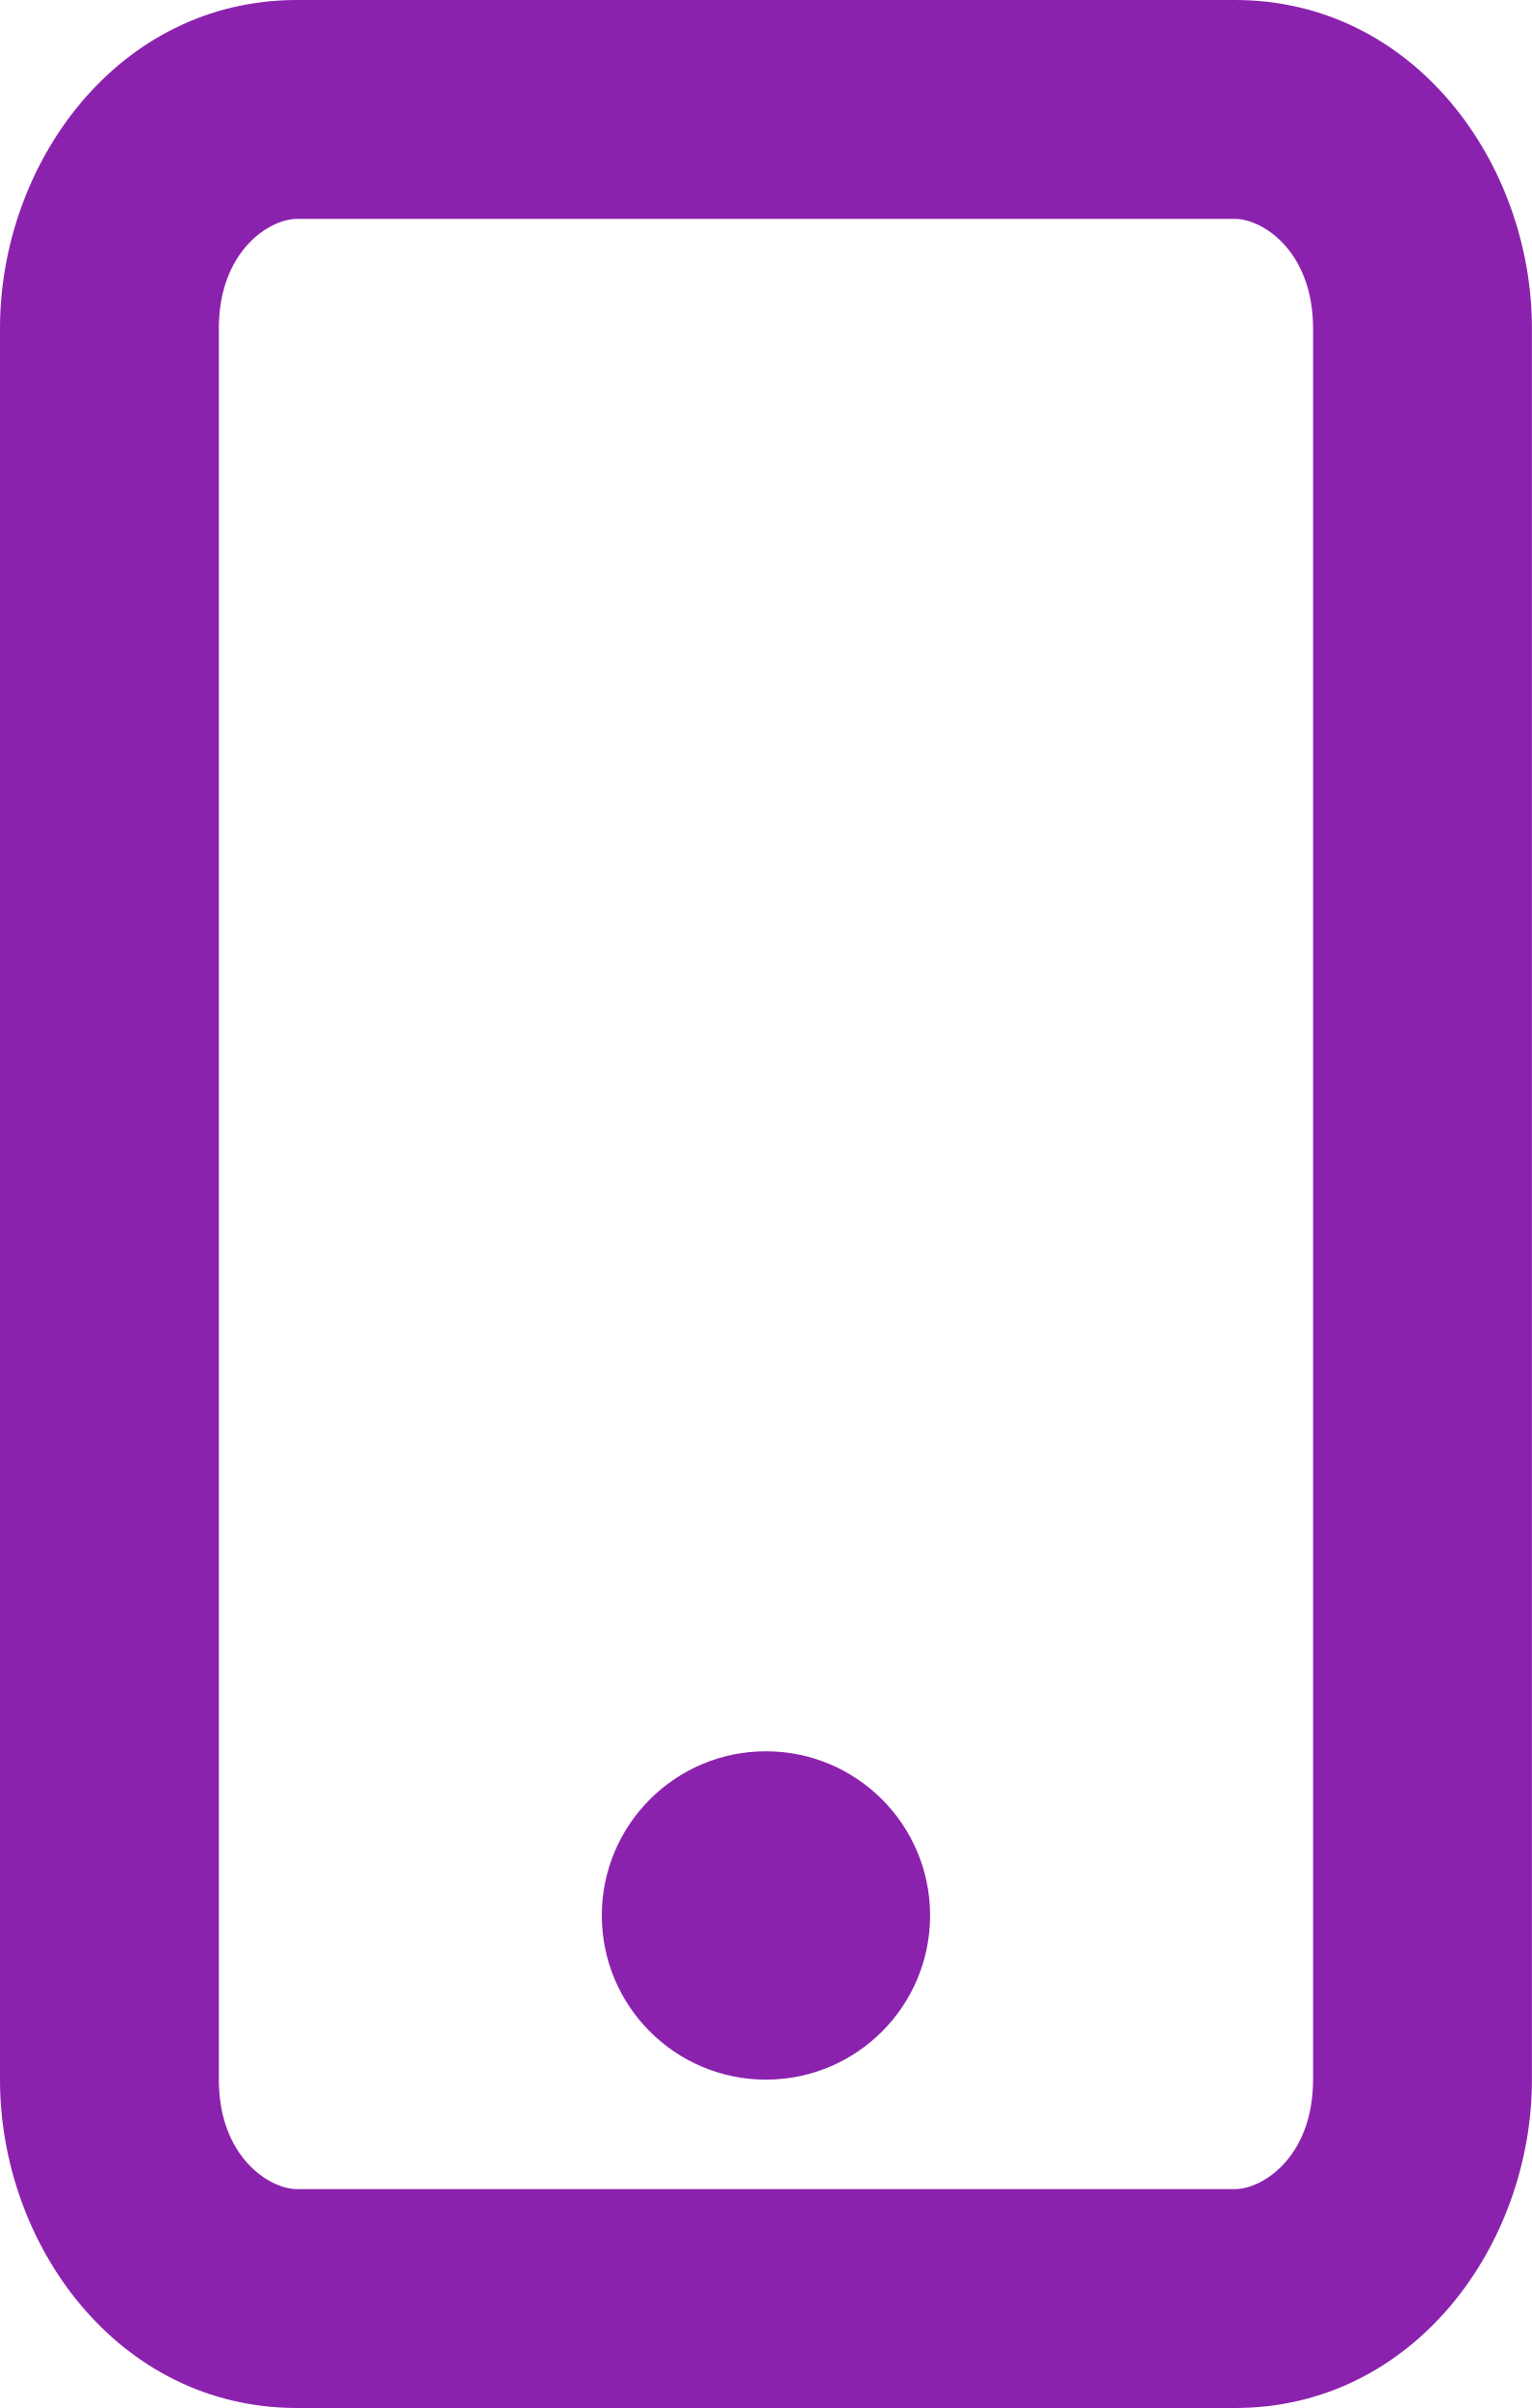
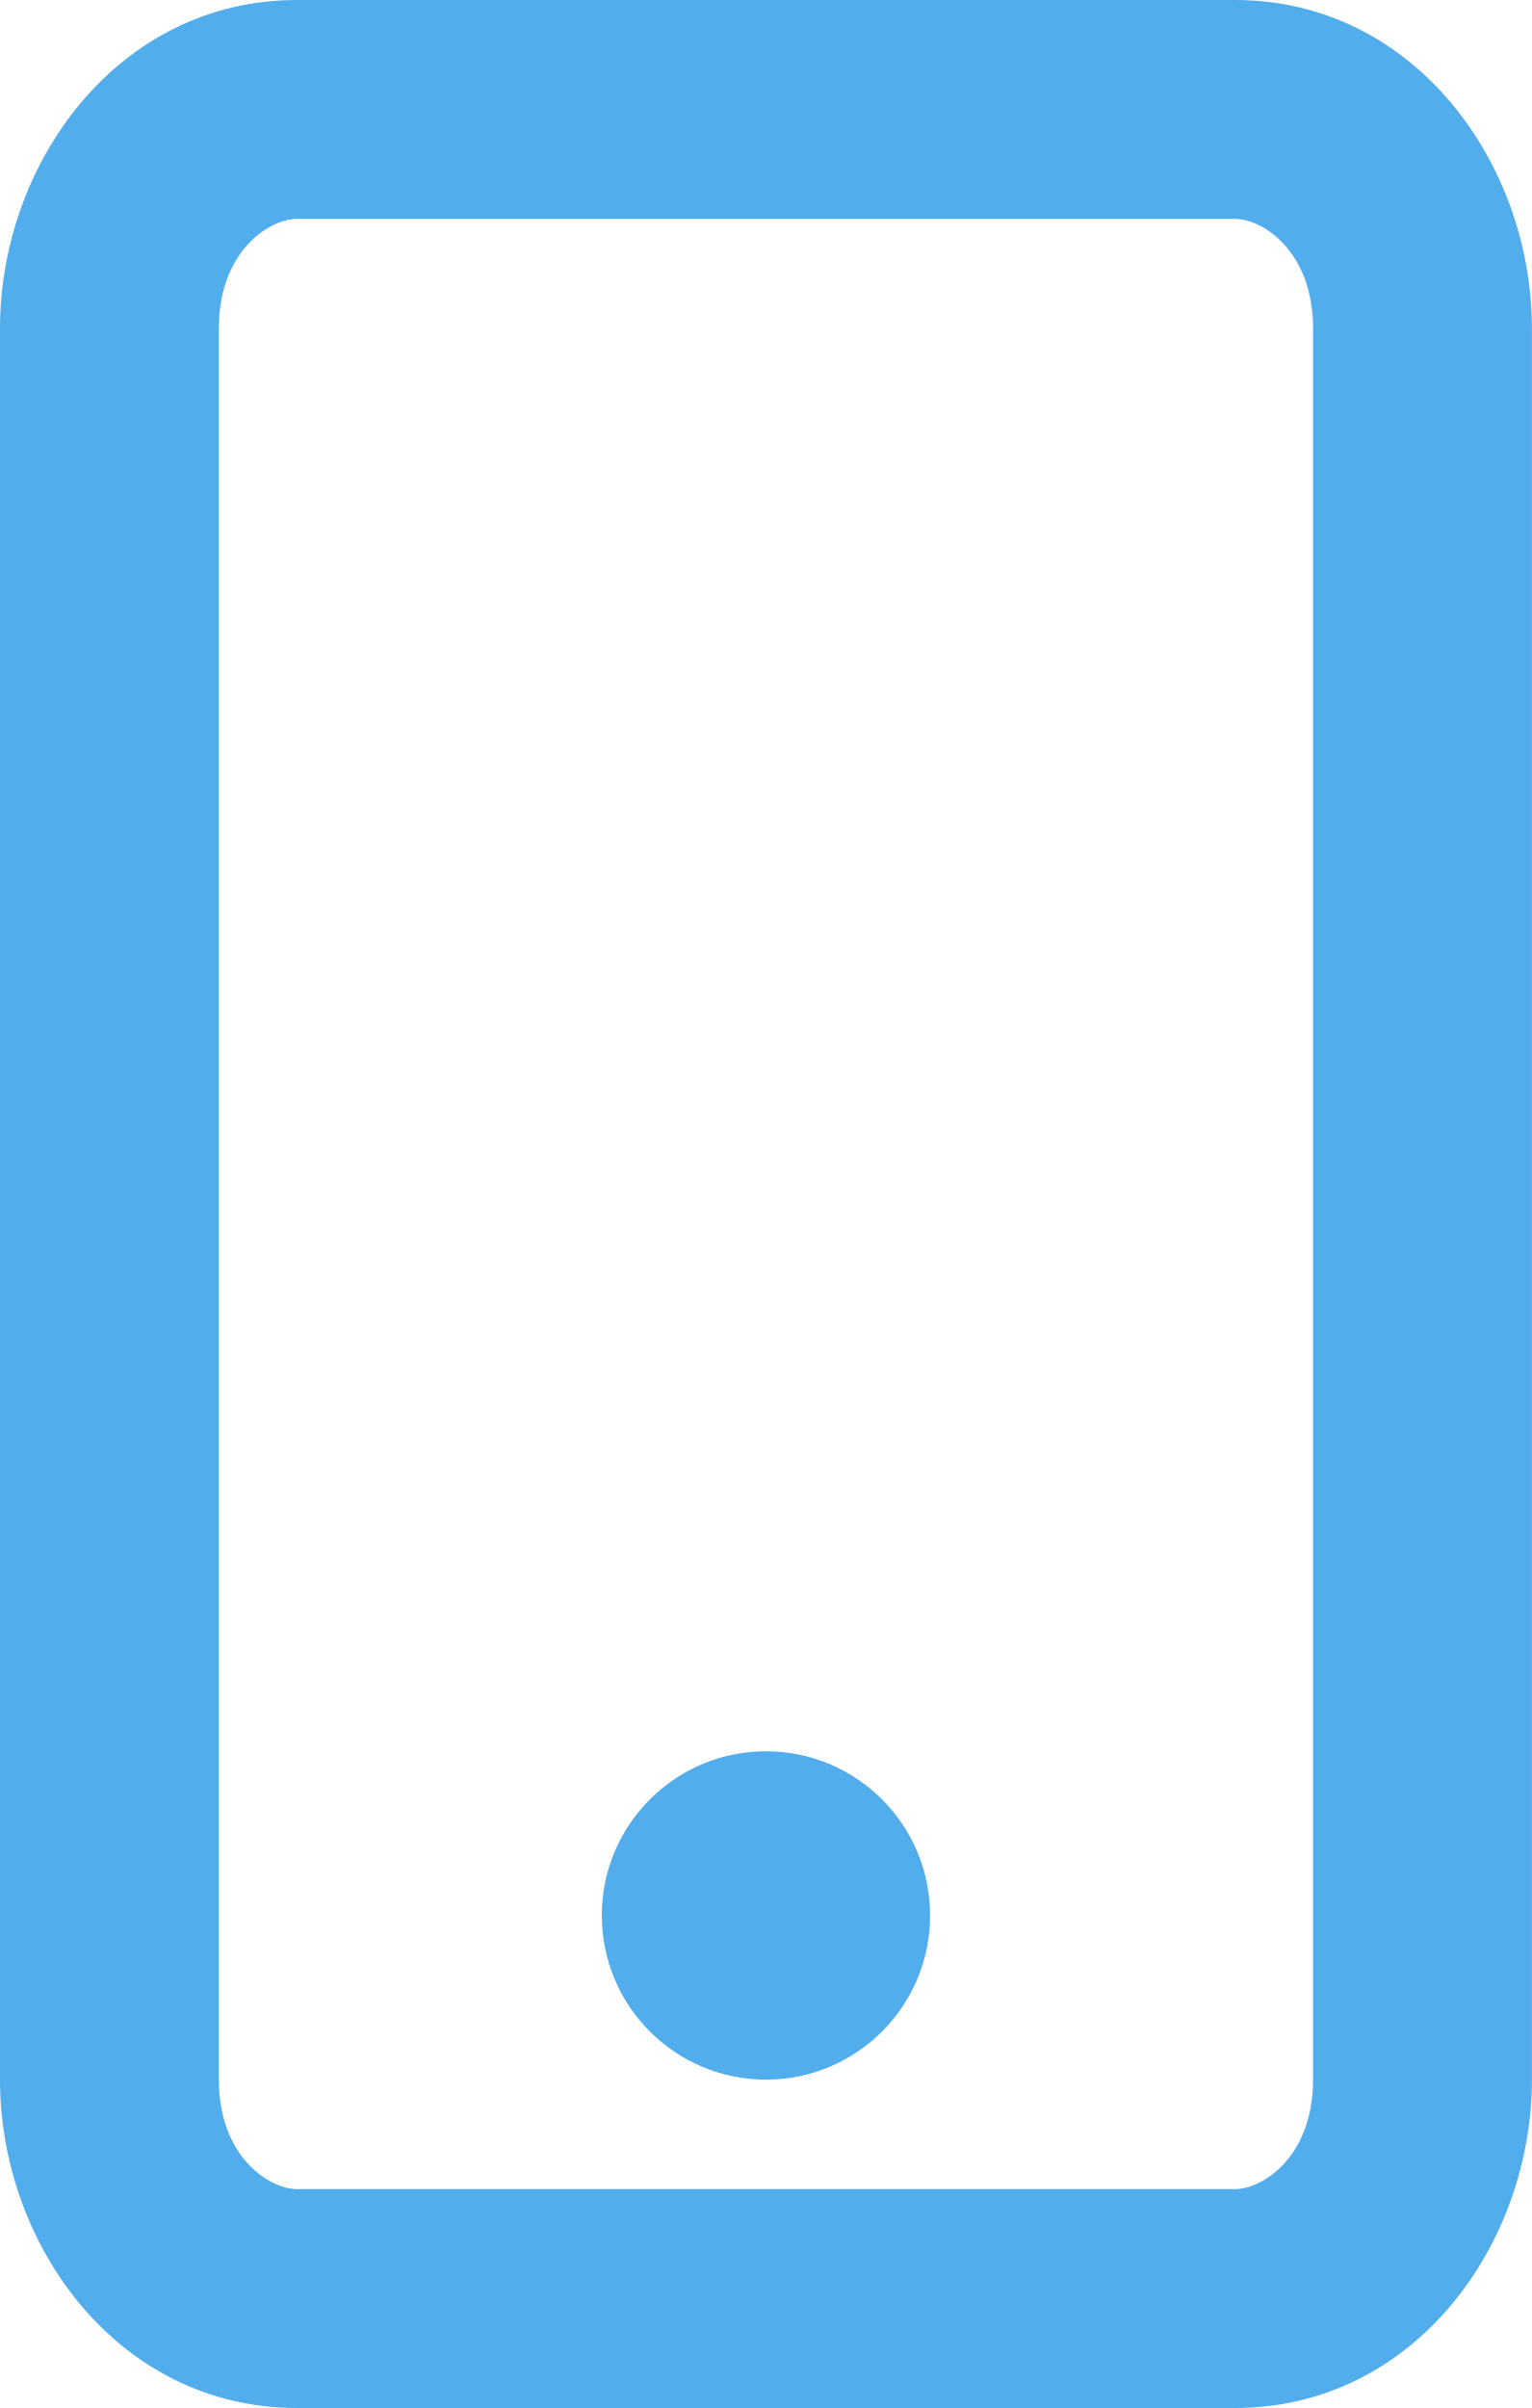
<svg xmlns="http://www.w3.org/2000/svg" width="14" height="22" viewBox="0 0 14 22" fill="none">
-   <path d="M7 19a1.5 1.5 0 1 0 0-3 1.5 1.5 0 0 0 0 3" fill="#8B22AE" />
-   <path fill-rule="evenodd" clip-rule="evenodd" d="M0 19c0 1.507 1.076 3 2.714 3h8.572C12.924 22 14 20.507 14 19V3c0-1.507-1.076-3-2.714-3H2.714C1.076 0 0 1.493 0 3zm2.714 1C2.46 20 2 19.703 2 19V3c0-.702.459-1 .714-1h8.572c.255 0 .714.298.714 1v16c0 .703-.459 1-.714 1z" fill="#8B22AE" />
+   <path d="M7 19a1.5 1.5 0 1 0 0-3 1.5 1.5 0 0 0 0 3" fill="#51ADEC" />
+   <path fill-rule="evenodd" clip-rule="evenodd" d="M0 19c0 1.507 1.076 3 2.714 3h8.572C12.924 22 14 20.507 14 19V3c0-1.507-1.076-3-2.714-3H2.714C1.076 0 0 1.493 0 3zm2.714 1C2.46 20 2 19.703 2 19V3c0-.702.459-1 .714-1h8.572c.255 0 .714.298.714 1v16c0 .703-.459 1-.714 1z" fill="#51ADEC" />
</svg>
